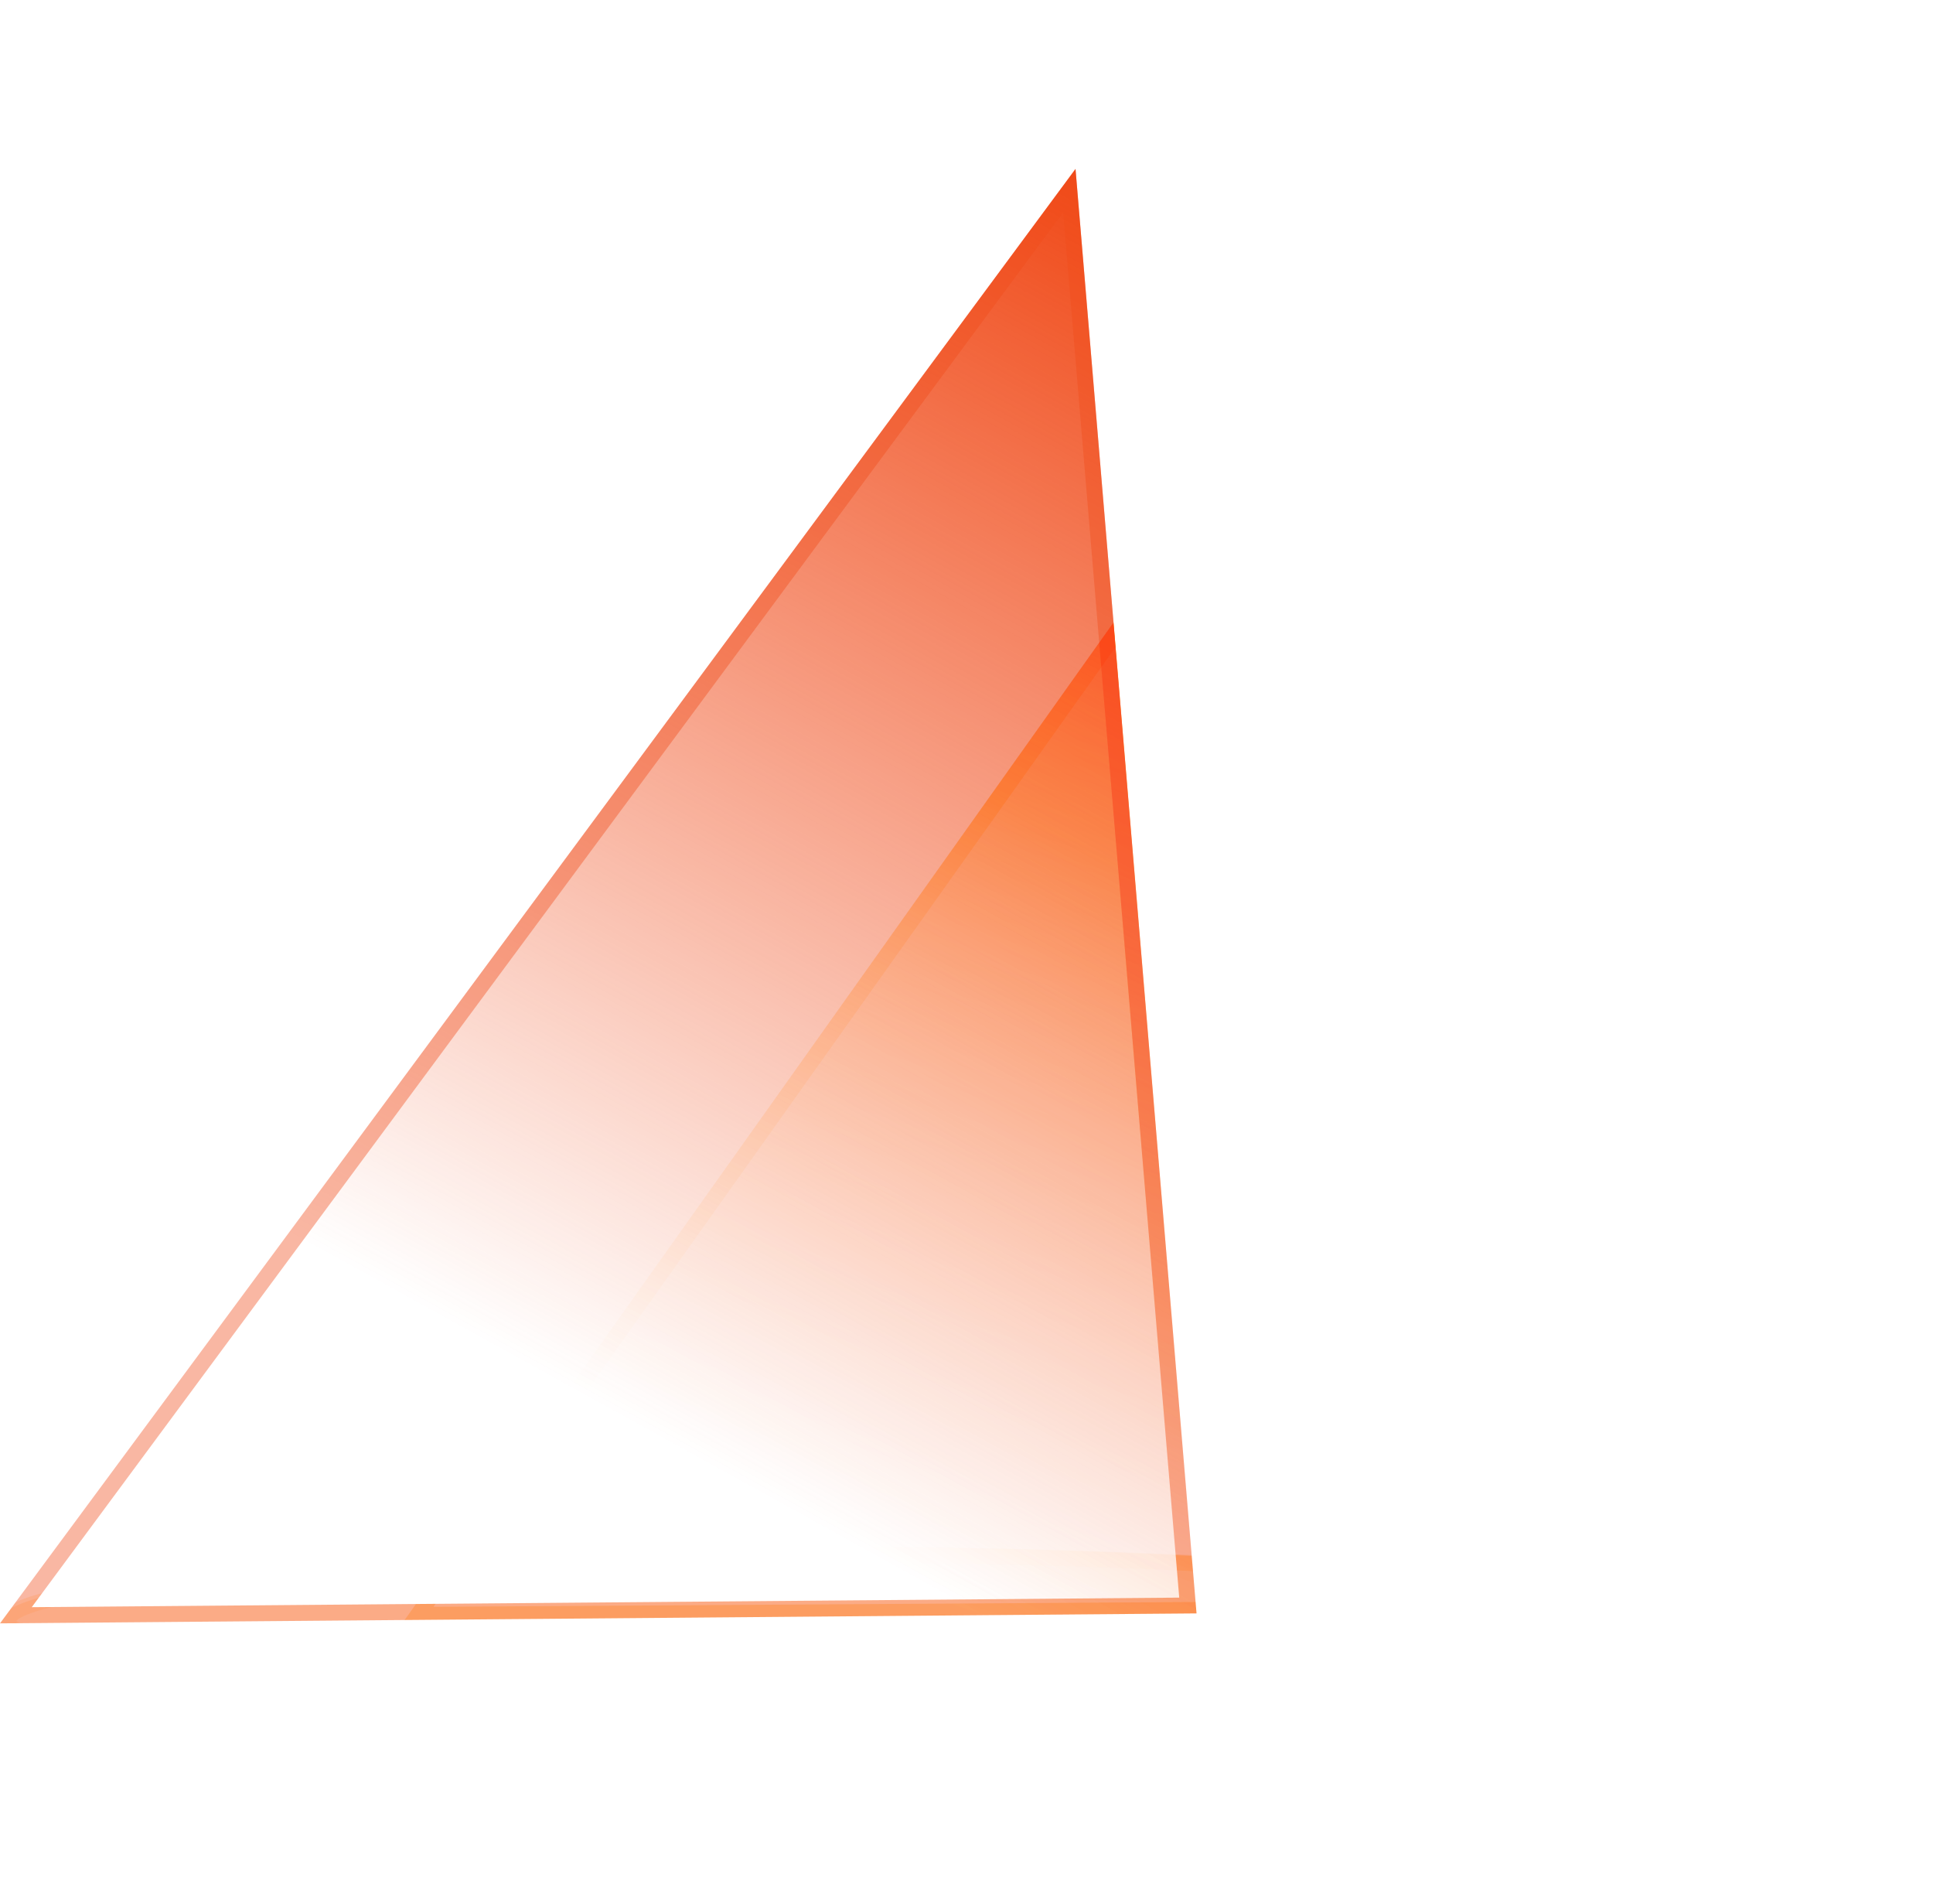
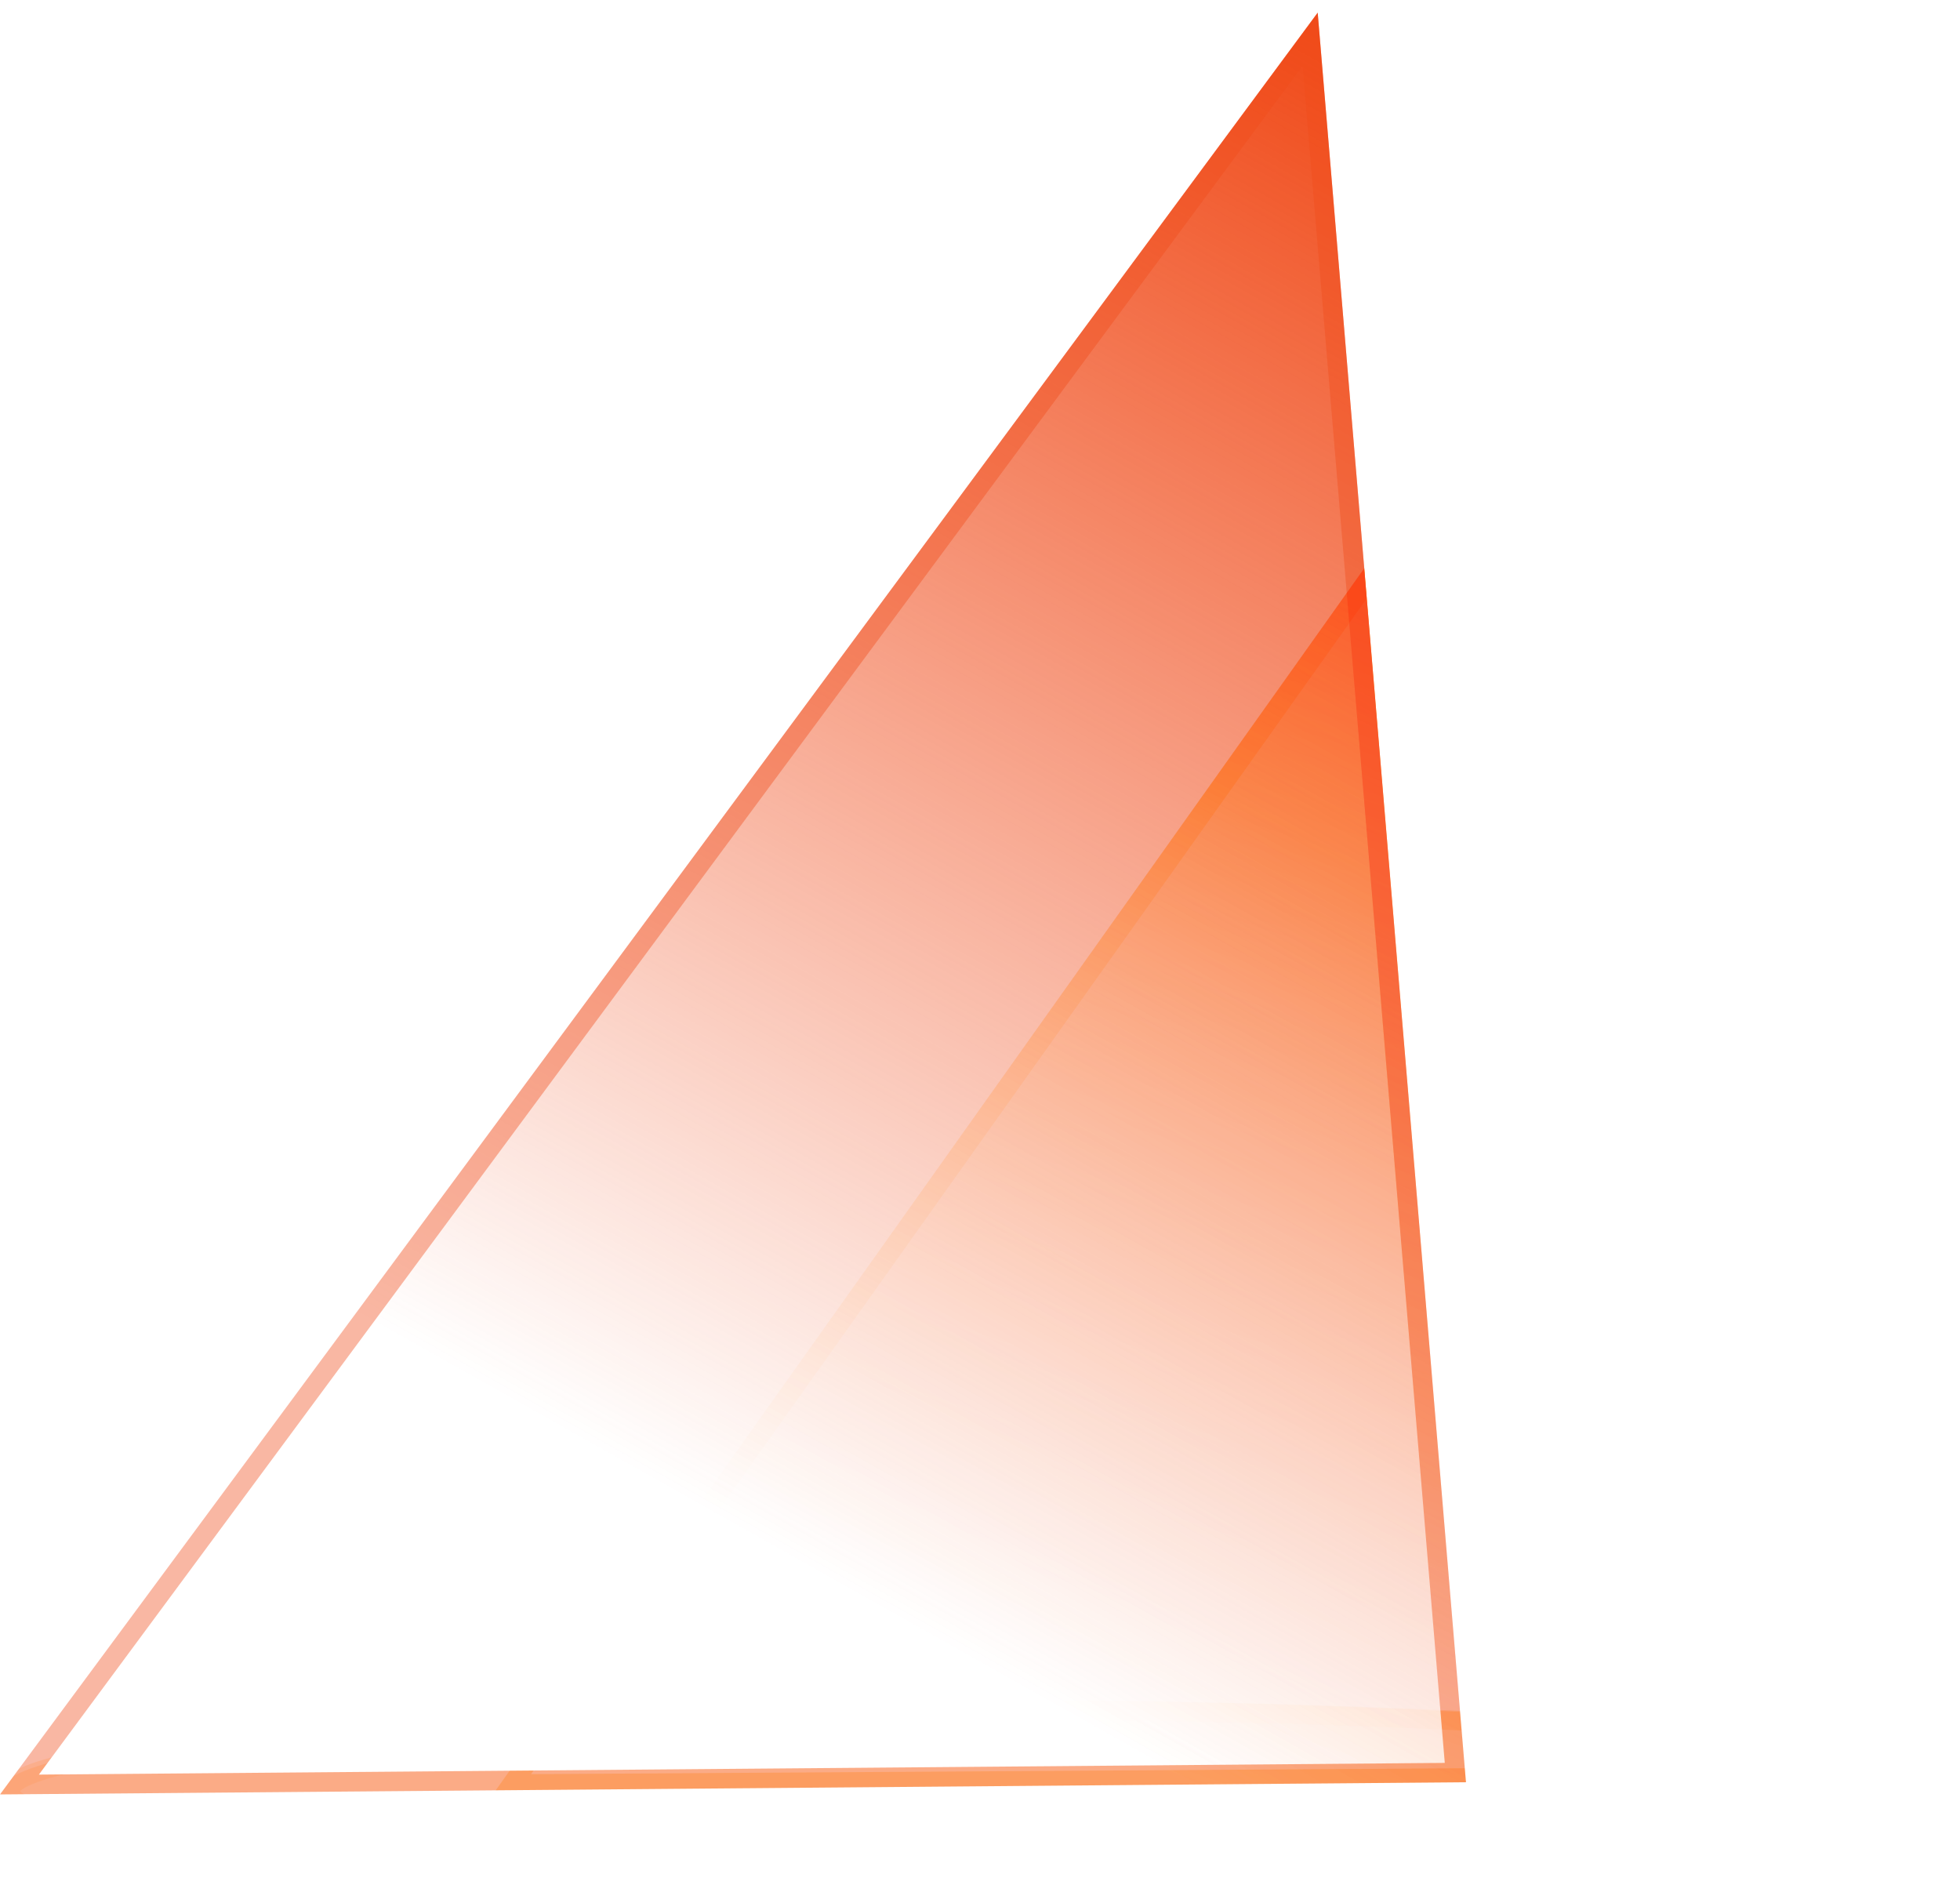
- <svg xmlns="http://www.w3.org/2000/svg" xmlns:xlink="http://www.w3.org/1999/xlink" id="spotlight" width="728.606" height="717.417" viewBox="0 0 728.606 717.417">
+ <svg xmlns="http://www.w3.org/2000/svg" xmlns:xlink="http://www.w3.org/1999/xlink" width="603" height="582" viewBox="0 0 603 582">
  <defs>
    <linearGradient id="linear-gradient" x1="0.5" x2="0.357" y2="0.763" gradientUnits="objectBoundingBox">
      <stop offset="0" stop-color="#f04b1a" />
      <stop offset="1" stop-color="#f04b1a" stop-opacity="0" />
    </linearGradient>
    <linearGradient id="linear-gradient-2" x2="0.45" y2="0.909" xlink:href="#linear-gradient" />
+     <clipPath id="clip-Artboard_1">
+       <rect width="603" height="582" />
+     </clipPath>
  </defs>
-   <g id="Path_26" data-name="Path 26" transform="translate(47.5 17.785) rotate(14)" fill="url(#linear-gradient)">
-     <path d="M358.36-42.064,534.311,475.082l-436.7,112.75Z" stroke="none" />
-     <path d="M 357.811 -25.05 L 107.752 579.016 L 526.547 470.889 L 357.811 -25.05 M 358.36 -42.064 L 534.311 475.082 L 97.609 587.832 L 358.36 -42.064 Z" stroke="none" fill="rgba(240,75,26,0.4)" />
-   </g>
-   <g id="Path_27" data-name="Path 27" transform="translate(200.425 12.78) rotate(14)" fill="url(#linear-gradient-2)" style="mix-blend-mode: overlay;isolation: isolate">
-     <path d="M344.729-37.508,535,480.829,97.609,592.819Z" stroke="none" />
-     <path d="M 344.544 -20.599 L 107.472 584.1 L 527.077 476.664 L 344.544 -20.599 M 344.729 -37.508 L 534.998 480.829 L 97.609 592.819 L 344.729 -37.508 Z" stroke="none" fill="rgba(240,75,26,0.39)" />
-   </g>
-   <g id="Ellipse_11" data-name="Ellipse 11" transform="translate(0 582.77)" fill="rgba(240,75,26,0.38)" stroke="rgba(240,75,26,0.31)" stroke-width="6" style="mix-blend-mode: overlay;isolation: isolate">
-     <ellipse cx="301" cy="28" rx="301" ry="28" stroke="none" />
-     <ellipse cx="301" cy="28" rx="298" ry="25" fill="none" />
+   <g id="Artboard_1" data-name="Artboard – 1" clip-path="url(#clip-Artboard_1)">
+     <rect width="603" height="582" fill="rgba(255,255,255,0)" />
+     <g id="spotlight" transform="translate(0 -59.77)">
+       <g id="Path_26" data-name="Path 26" transform="translate(47.5 17.785) rotate(14)" fill="url(#linear-gradient)">
+         <path d="M358.36-42.064,534.311,475.082l-436.7,112.75Z" stroke="none" />
+         <path d="M 357.811 -25.05 L 107.752 579.016 L 526.547 470.889 L 357.811 -25.05 M 358.36 -42.064 L 534.311 475.082 L 97.609 587.832 L 358.36 -42.064 Z" stroke="none" fill="rgba(240,75,26,0.4)" />
+       </g>
+       <g id="Path_27" data-name="Path 27" transform="translate(200.425 12.78) rotate(14)" fill="url(#linear-gradient-2)" style="mix-blend-mode: overlay;isolation: isolate">
+         <path d="M344.729-37.508,535,480.829,97.609,592.819Z" stroke="none" />
+         <path d="M 344.544 -20.599 L 107.472 584.1 L 527.077 476.664 L 344.544 -20.599 M 344.729 -37.508 L 534.998 480.829 L 97.609 592.819 L 344.729 -37.508 Z" stroke="none" fill="rgba(240,75,26,0.39)" />
+       </g>
+       <g id="Ellipse_11" data-name="Ellipse 11" transform="translate(0 582.77)" fill="rgba(240,75,26,0.38)" stroke="rgba(240,75,26,0.31)" stroke-width="6" style="mix-blend-mode: overlay;isolation: isolate">
+         <ellipse cx="301" cy="28" rx="301" ry="28" stroke="none" />
+         <ellipse cx="301" cy="28" rx="298" ry="25" fill="none" />
+       </g>
+     </g>
  </g>
</svg>
